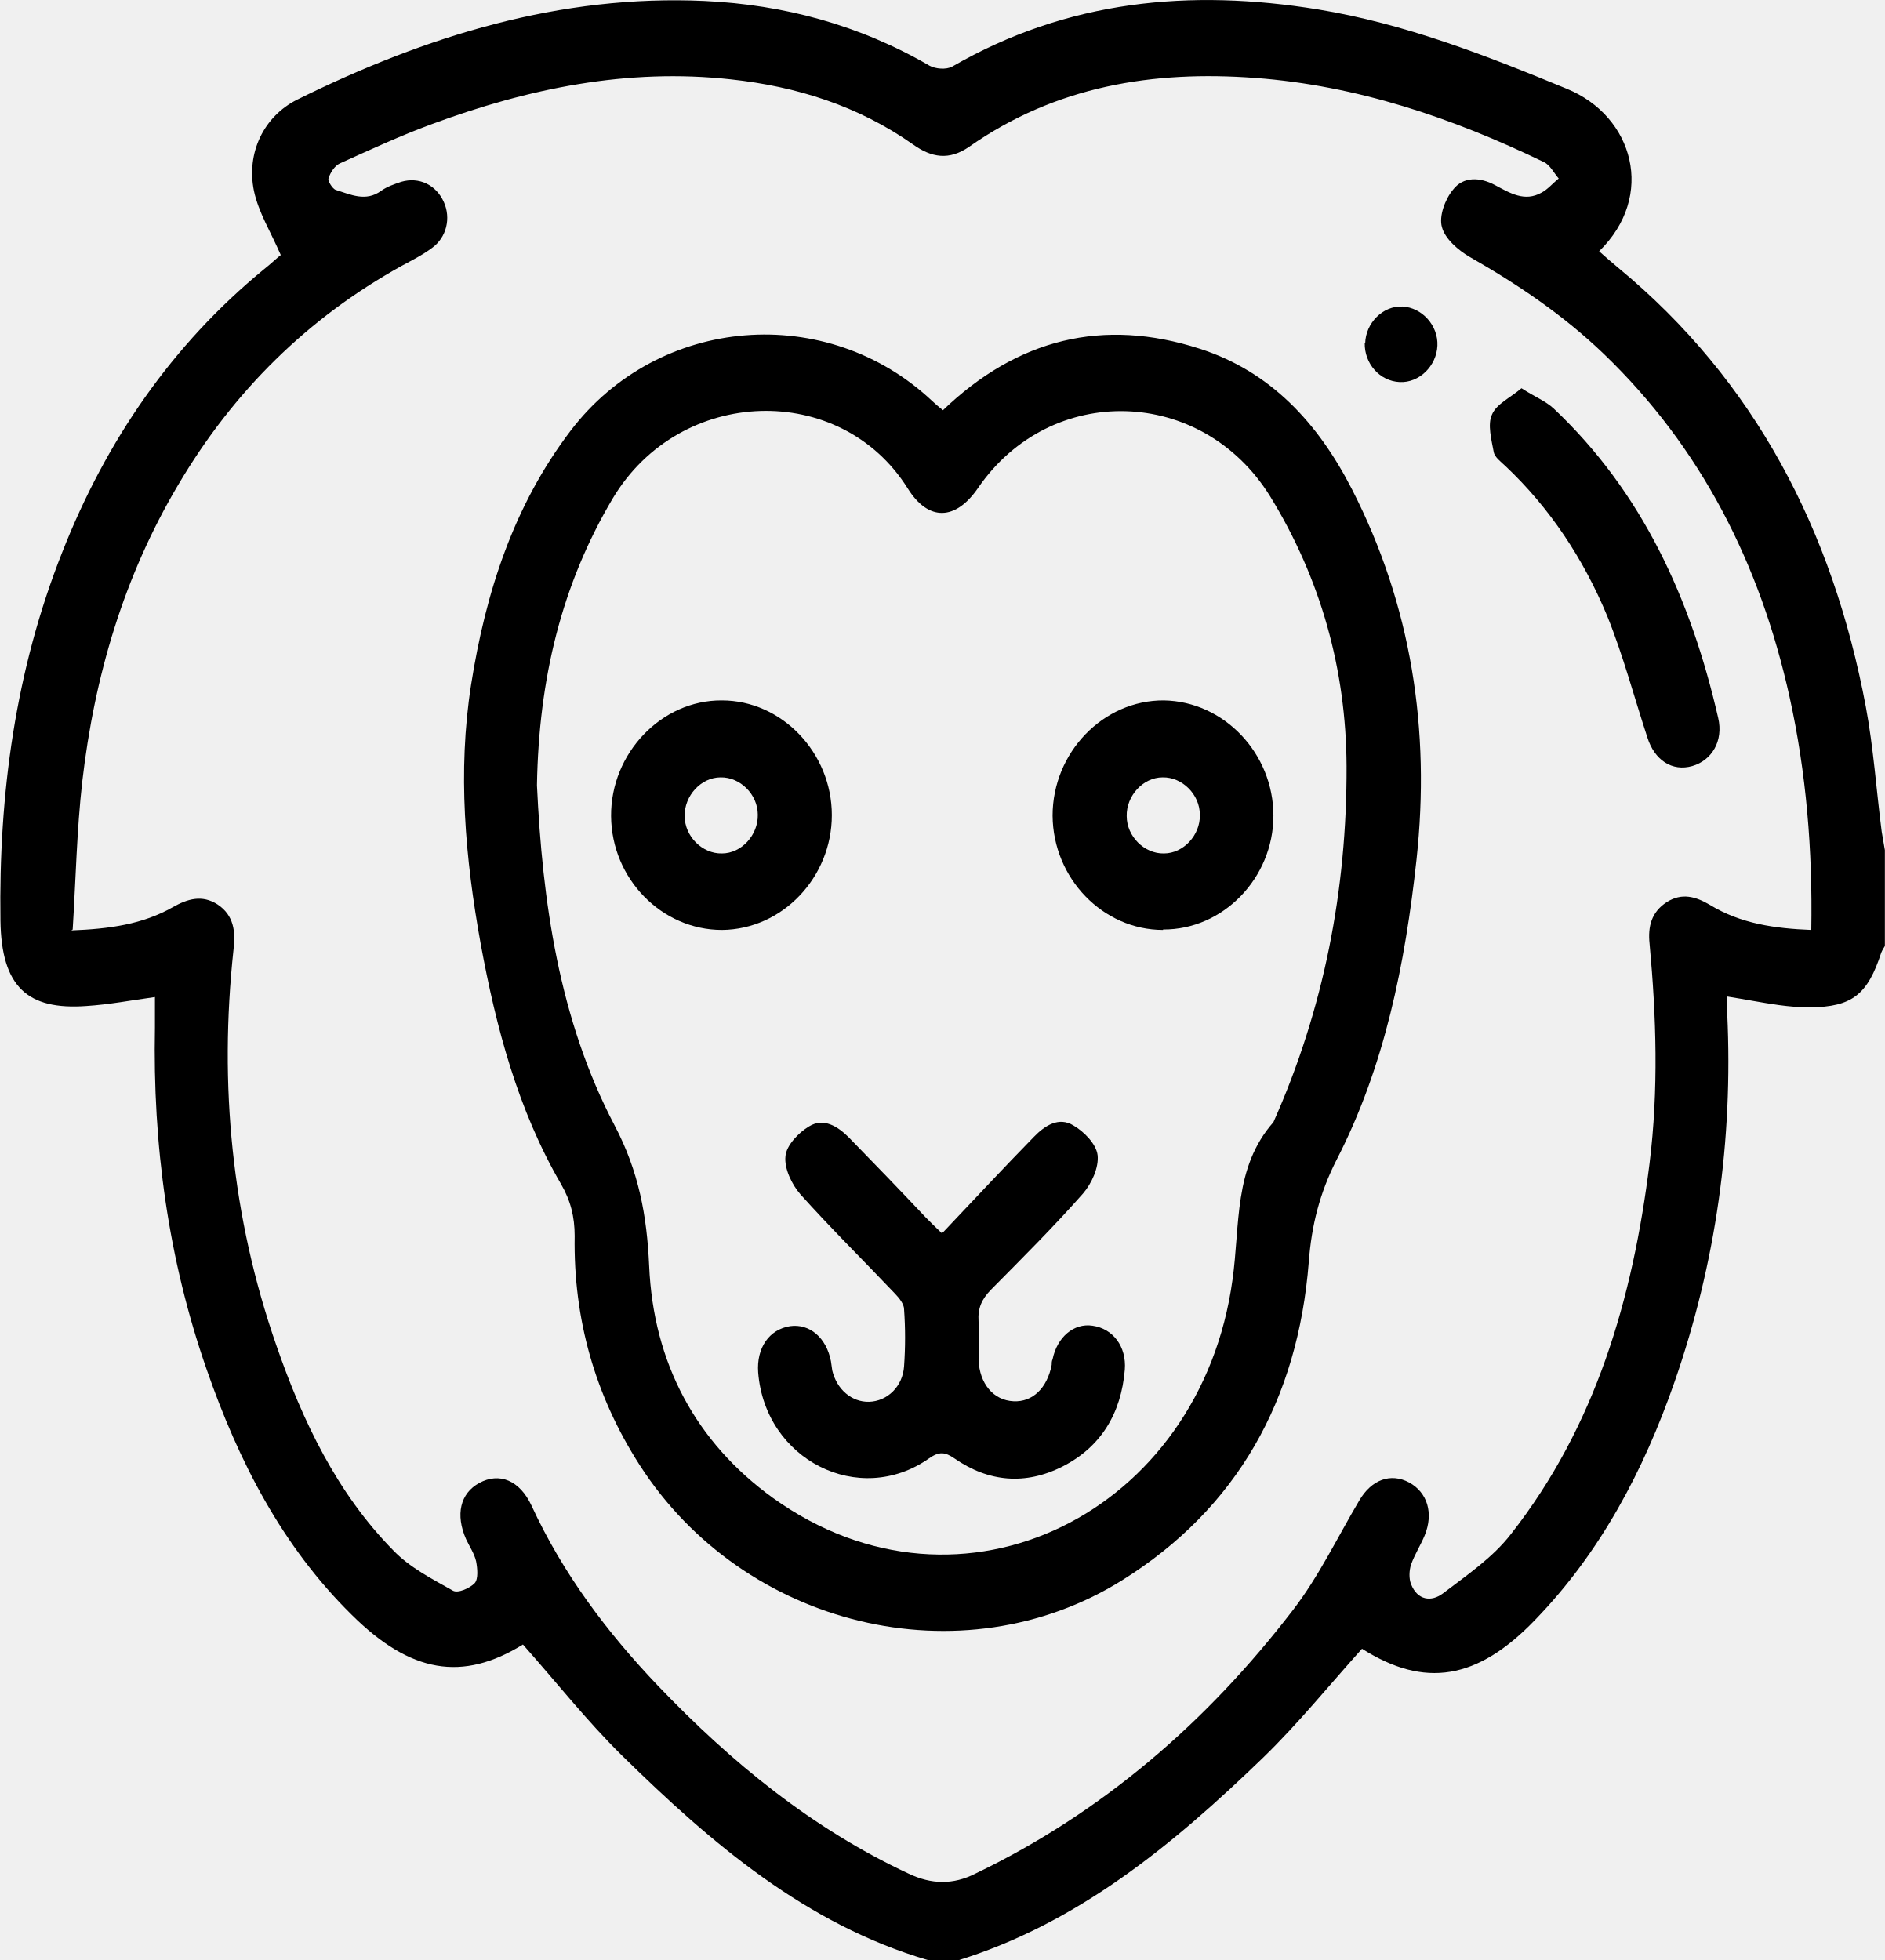
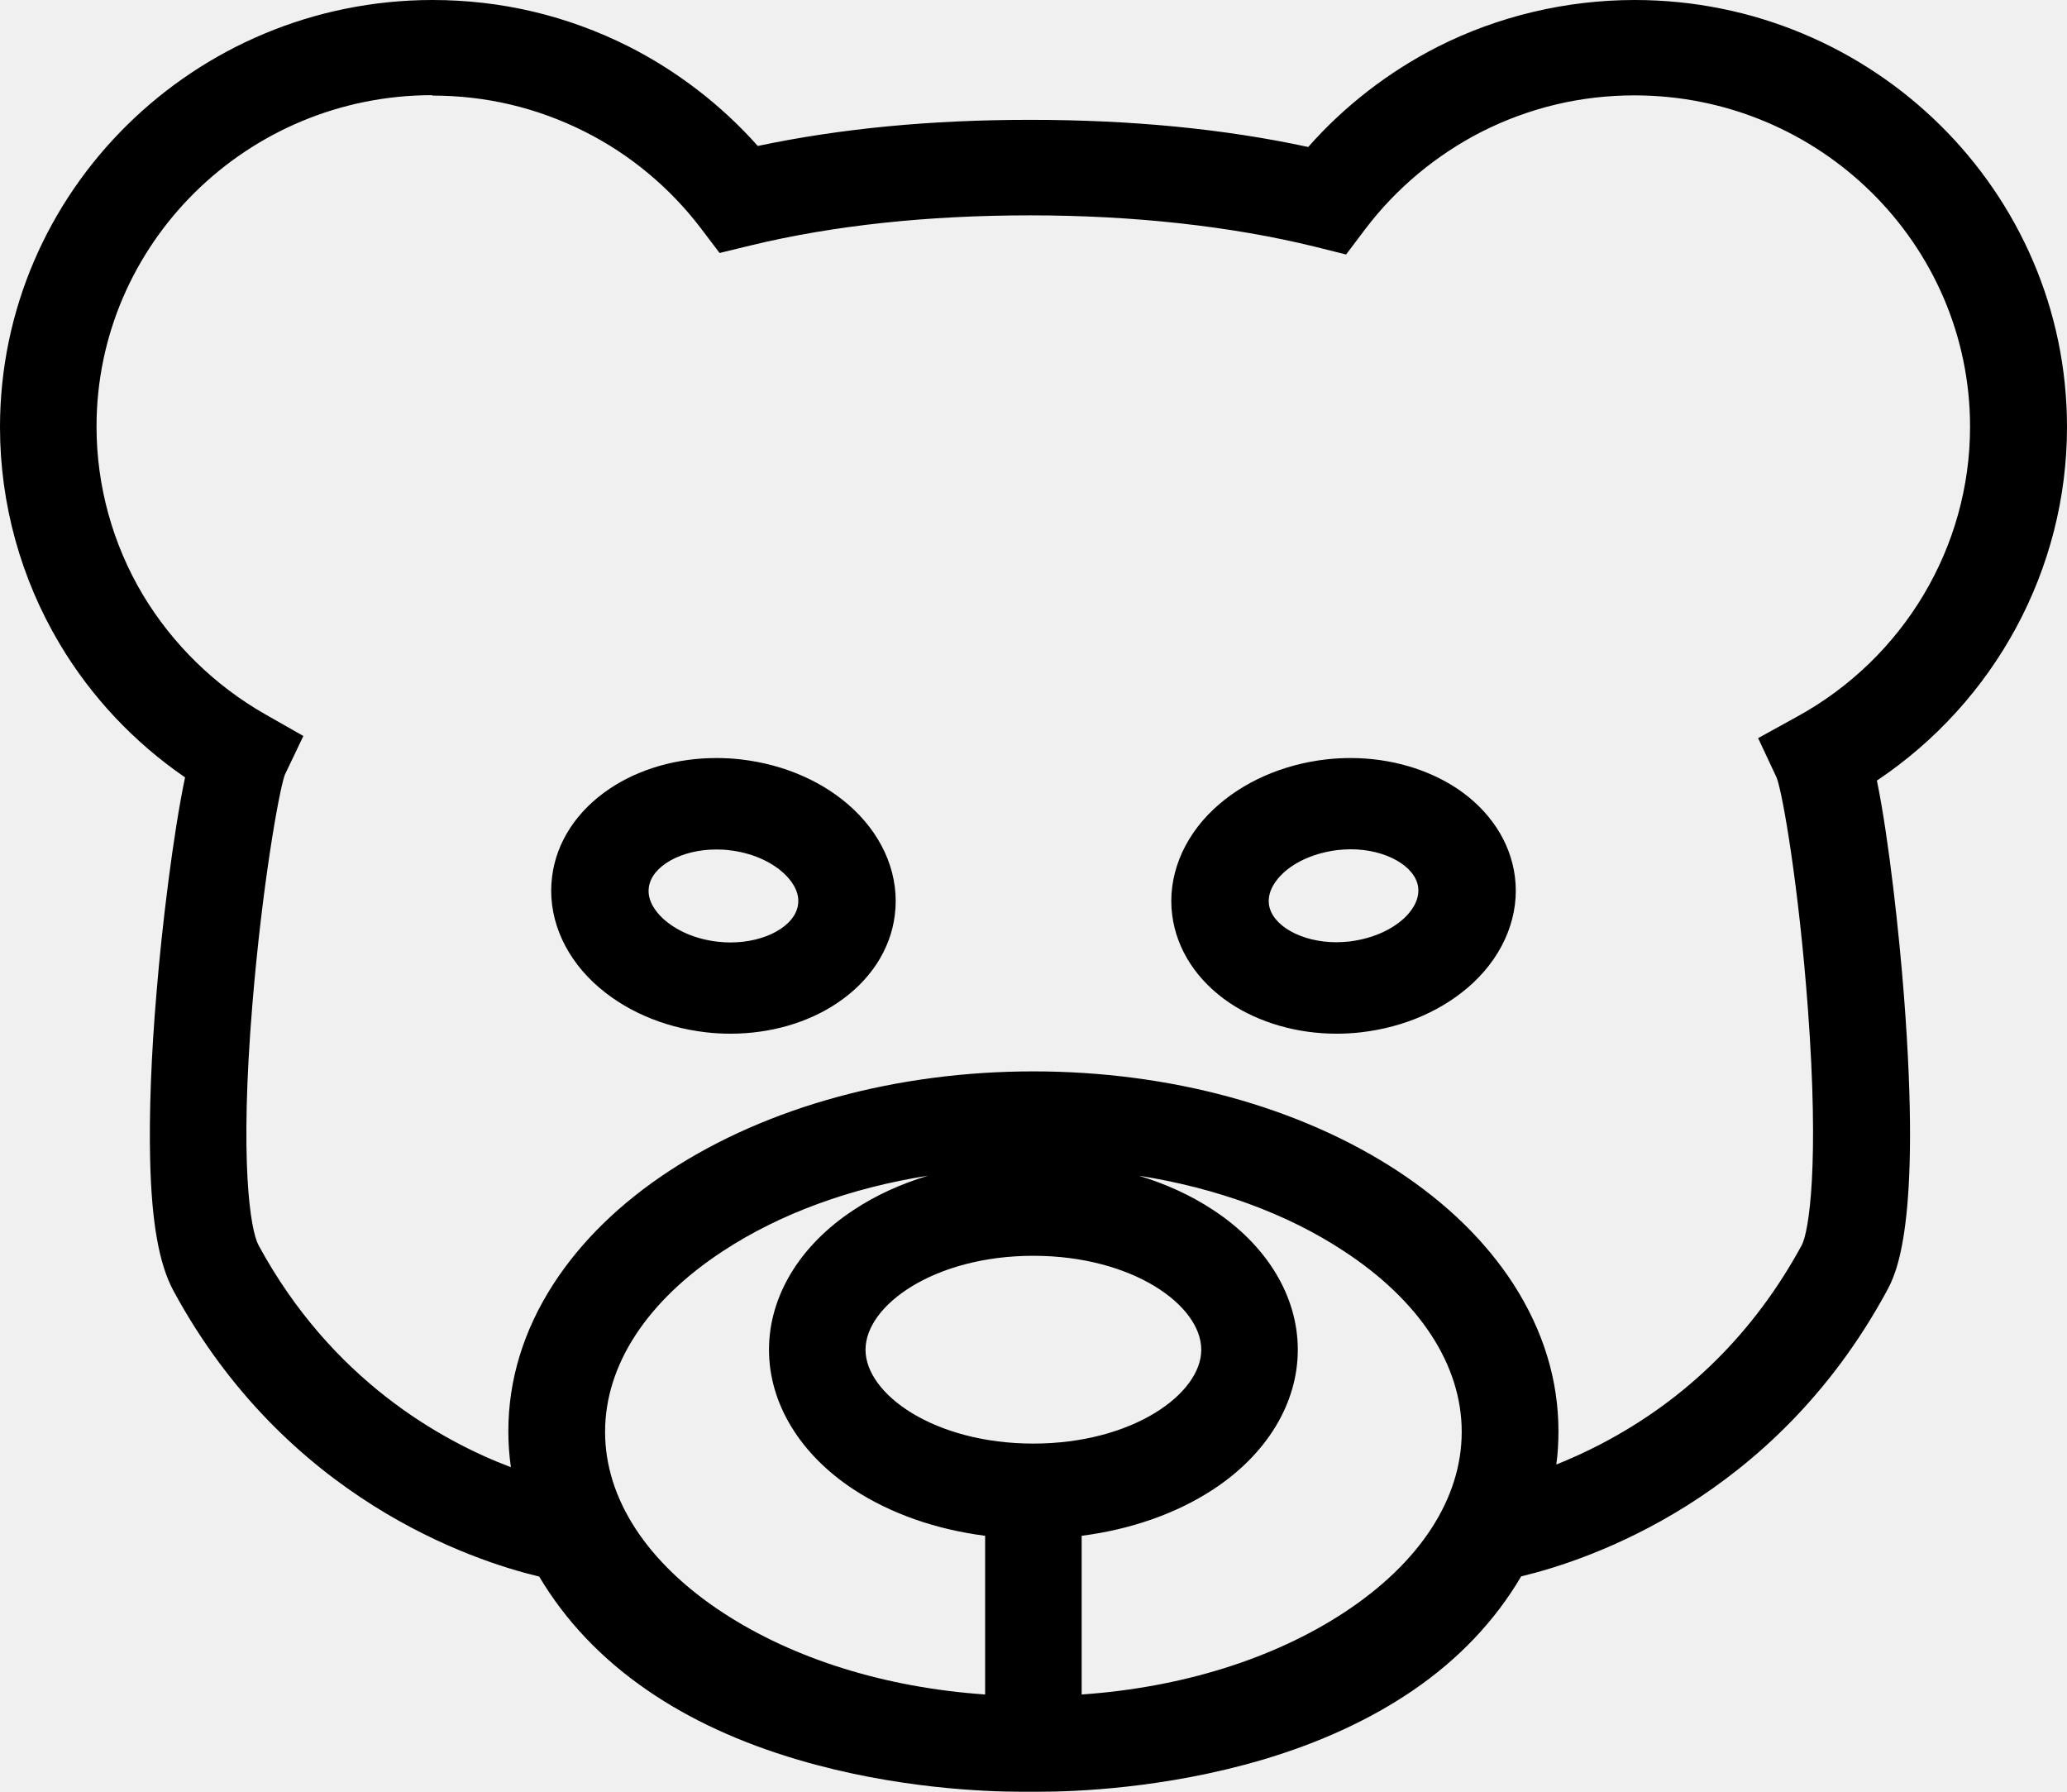
- <svg xmlns="http://www.w3.org/2000/svg" width="25" height="26" viewBox="0 0 25 26" fill="none">
-   <g clip-path="url(#clip0_650_1454)">
-     <path d="M12.304 26C10.689 25.524 9.436 24.453 8.249 23.287C7.785 22.83 7.375 22.31 6.936 21.815C6.134 22.31 5.447 22.197 4.664 21.42C3.742 20.512 3.164 19.384 2.742 18.169C2.23 16.703 2.025 15.187 2.055 13.633C2.055 13.501 2.055 13.363 2.055 13.226C1.742 13.269 1.446 13.326 1.145 13.345C0.368 13.401 0.018 13.094 0.006 12.211C-0.018 10.532 0.205 8.89 0.826 7.324C1.41 5.839 2.284 4.573 3.495 3.577C3.591 3.502 3.682 3.414 3.724 3.383C3.591 3.076 3.429 2.819 3.368 2.531C3.266 2.03 3.495 1.547 3.941 1.322C5.652 0.476 7.43 -0.075 9.346 0.013C10.4 0.063 11.4 0.332 12.328 0.871C12.407 0.915 12.551 0.927 12.63 0.883C14.16 -9.43907e-06 15.787 -0.15 17.48 0.125C18.631 0.313 19.704 0.733 20.782 1.178C21.668 1.541 21.963 2.6 21.21 3.333C21.294 3.408 21.379 3.483 21.463 3.552C23.277 5.05 24.307 7.036 24.747 9.373C24.849 9.918 24.886 10.475 24.958 11.033C24.97 11.114 24.988 11.196 25 11.277V12.549C25 12.549 24.964 12.605 24.952 12.637C24.771 13.194 24.566 13.357 24.006 13.363C23.867 13.363 23.729 13.351 23.59 13.332C23.367 13.301 23.15 13.257 22.909 13.219C22.909 13.307 22.909 13.376 22.909 13.445C22.988 15.124 22.759 16.753 22.21 18.332C21.8 19.509 21.228 20.593 20.36 21.489C19.595 22.285 18.896 22.398 18.065 21.871C17.631 22.354 17.221 22.861 16.757 23.312C15.558 24.471 14.293 25.518 12.684 26.012H12.292L12.304 26ZM0.946 12.342C1.452 12.323 1.892 12.261 2.29 12.035C2.489 11.922 2.681 11.866 2.886 11.998C3.103 12.142 3.127 12.361 3.097 12.599C2.904 14.391 3.073 16.145 3.664 17.843C4.013 18.852 4.471 19.81 5.218 20.568C5.435 20.794 5.73 20.944 6.008 21.101C6.074 21.138 6.231 21.069 6.297 21C6.345 20.944 6.333 20.806 6.315 20.712C6.291 20.606 6.225 20.512 6.182 20.418C6.038 20.092 6.104 19.81 6.357 19.672C6.622 19.528 6.893 19.635 7.05 19.973C7.466 20.875 8.05 21.652 8.725 22.36C9.701 23.381 10.774 24.258 12.051 24.854C12.352 24.998 12.642 25.004 12.937 24.854C14.618 24.045 16.004 22.849 17.149 21.358C17.492 20.913 17.739 20.393 18.029 19.904C18.191 19.628 18.444 19.534 18.691 19.666C18.932 19.798 19.017 20.073 18.896 20.368C18.842 20.499 18.764 20.618 18.715 20.756C18.691 20.831 18.685 20.938 18.715 21.013C18.8 21.232 18.987 21.251 19.137 21.138C19.457 20.894 19.8 20.662 20.041 20.349C21.162 18.921 21.656 17.229 21.879 15.431C21.999 14.46 21.969 13.489 21.879 12.518C21.855 12.292 21.903 12.098 22.108 11.966C22.307 11.841 22.488 11.891 22.68 12.004C23.09 12.254 23.542 12.317 24.024 12.336C24.042 11.277 23.958 10.25 23.735 9.241C23.343 7.474 22.56 5.933 21.27 4.693C20.734 4.179 20.131 3.772 19.493 3.408C19.342 3.32 19.167 3.17 19.125 3.013C19.083 2.869 19.167 2.644 19.27 2.519C19.408 2.337 19.631 2.349 19.83 2.456C20.029 2.562 20.222 2.681 20.445 2.556C20.529 2.512 20.595 2.431 20.674 2.368C20.608 2.293 20.559 2.187 20.475 2.149C19.258 1.56 17.992 1.134 16.649 1.034C15.293 0.933 14.004 1.14 12.853 1.948C12.588 2.13 12.358 2.093 12.111 1.917C11.382 1.403 10.563 1.147 9.695 1.053C8.321 0.902 7.008 1.172 5.724 1.648C5.315 1.798 4.911 1.986 4.507 2.168C4.441 2.199 4.381 2.287 4.357 2.368C4.345 2.4 4.411 2.506 4.453 2.519C4.652 2.581 4.851 2.681 5.056 2.531C5.134 2.475 5.23 2.443 5.321 2.412C5.556 2.343 5.785 2.45 5.887 2.681C5.983 2.894 5.923 3.151 5.73 3.289C5.604 3.383 5.465 3.452 5.327 3.527C4.085 4.216 3.097 5.187 2.362 6.434C1.645 7.643 1.253 8.965 1.091 10.369C1.018 11.014 1.006 11.659 0.964 12.33L0.946 12.342Z" fill="black" />
-     <path d="M12.497 5.451C13.497 4.486 14.636 4.216 15.907 4.624C16.847 4.924 17.48 5.607 17.932 6.491C18.721 8.032 18.974 9.68 18.788 11.402C18.637 12.787 18.366 14.146 17.727 15.387C17.504 15.826 17.396 16.252 17.359 16.74C17.215 18.57 16.407 20.011 14.883 20.963C12.756 22.291 9.864 21.583 8.484 19.434C7.893 18.513 7.604 17.498 7.622 16.396C7.622 16.139 7.568 15.926 7.441 15.707C6.869 14.723 6.58 13.633 6.375 12.518C6.17 11.384 6.068 10.237 6.248 9.084C6.441 7.856 6.815 6.704 7.568 5.714C8.737 4.179 10.972 4.003 12.37 5.325C12.412 5.363 12.455 5.401 12.509 5.444L12.497 5.451ZM7.122 10.419C7.194 11.947 7.411 13.52 8.152 14.93C8.472 15.537 8.58 16.126 8.61 16.79C8.665 18.081 9.231 19.134 10.255 19.873C12.756 21.665 15.925 20.061 16.347 16.978C16.45 16.252 16.359 15.487 16.89 14.886C17.558 13.389 17.866 11.803 17.86 10.162C17.854 8.878 17.516 7.675 16.847 6.585C15.943 5.125 13.937 5.068 12.973 6.472C12.678 6.904 12.316 6.923 12.039 6.478C11.147 5.056 9.02 5.119 8.128 6.61C7.447 7.756 7.146 9.009 7.122 10.413V10.419Z" fill="black" />
-     <path d="M20.18 5.15C20.354 5.263 20.499 5.319 20.607 5.419C21.782 6.528 22.427 7.944 22.789 9.523C22.861 9.83 22.704 10.087 22.445 10.162C22.18 10.237 21.945 10.087 21.849 9.78C21.674 9.247 21.529 8.696 21.319 8.176C21.005 7.418 20.559 6.741 19.969 6.184C19.909 6.127 19.824 6.065 19.812 5.996C19.782 5.833 19.728 5.632 19.788 5.501C19.848 5.357 20.035 5.275 20.18 5.15Z" fill="black" />
-     <path d="M18.107 4.555C18.113 4.285 18.342 4.054 18.601 4.066C18.86 4.079 19.077 4.317 19.065 4.586C19.053 4.855 18.824 5.081 18.565 5.068C18.3 5.056 18.095 4.824 18.101 4.548L18.107 4.555Z" fill="black" />
-     <path d="M12.509 16.346C12.925 15.907 13.316 15.487 13.714 15.08C13.859 14.93 14.045 14.811 14.238 14.93C14.377 15.011 14.54 15.174 14.558 15.324C14.576 15.487 14.479 15.7 14.365 15.832C13.973 16.277 13.557 16.69 13.142 17.11C13.021 17.235 12.967 17.354 12.979 17.53C12.991 17.699 12.979 17.868 12.979 18.037C12.991 18.357 13.178 18.576 13.443 18.588C13.696 18.601 13.889 18.413 13.949 18.106C13.949 18.081 13.949 18.056 13.961 18.031C14.021 17.736 14.244 17.548 14.491 17.586C14.762 17.624 14.943 17.862 14.919 18.169C14.871 18.751 14.6 19.196 14.094 19.453C13.6 19.704 13.111 19.66 12.659 19.346C12.533 19.259 12.455 19.253 12.322 19.346C11.394 19.998 10.147 19.365 10.056 18.206C10.032 17.881 10.201 17.636 10.478 17.592C10.737 17.555 10.96 17.743 11.021 18.056C11.027 18.1 11.033 18.137 11.039 18.181C11.099 18.432 11.298 18.601 11.527 18.595C11.768 18.588 11.973 18.394 11.991 18.125C12.009 17.874 12.009 17.617 11.991 17.367C11.991 17.298 11.924 17.216 11.87 17.16C11.454 16.721 11.021 16.295 10.617 15.844C10.502 15.713 10.4 15.5 10.418 15.337C10.43 15.193 10.593 15.024 10.731 14.942C10.924 14.823 11.111 14.942 11.256 15.086C11.599 15.437 11.937 15.788 12.274 16.145C12.334 16.208 12.4 16.27 12.491 16.358L12.509 16.346Z" fill="black" />
-     <path d="M15.426 12.336C14.63 12.336 13.967 11.653 13.961 10.82C13.961 9.98 14.636 9.285 15.438 9.291C16.233 9.304 16.89 9.993 16.89 10.82C16.89 11.647 16.221 12.336 15.426 12.33V12.336ZM15.914 10.807C15.914 10.538 15.679 10.306 15.42 10.312C15.161 10.312 14.938 10.557 14.944 10.826C14.944 11.095 15.179 11.327 15.438 11.321C15.697 11.321 15.92 11.077 15.914 10.813V10.807Z" fill="black" />
-     <path d="M9.575 12.336C8.779 12.336 8.111 11.659 8.105 10.826C8.099 9.993 8.773 9.285 9.575 9.291C10.37 9.291 11.033 9.986 11.033 10.813C11.033 11.64 10.376 12.33 9.575 12.336ZM9.575 11.321C9.834 11.321 10.057 11.077 10.051 10.807C10.051 10.538 9.816 10.306 9.557 10.312C9.298 10.312 9.075 10.557 9.081 10.826C9.081 11.095 9.316 11.327 9.575 11.321Z" fill="black" />
-   </g>
-   <defs>
-     <clipPath id="clip0_650_1454">
-       <rect width="25" height="26" fill="white" />
-     </clipPath>
-   </defs>
+ <svg xmlns="http://www.w3.org/2000/svg" width="30" height="26" viewBox="0 0 30 26" fill="none">
+   <path d="M2.686 11.281C2.514 12.097 2.351 13.441 2.274 14.379C2.194 15.307 2.163 16.154 2.179 16.825C2.2 17.738 2.308 18.342 2.517 18.73C4.151 21.749 6.849 22.644 7.826 22.878C8.208 23.521 8.736 24.076 9.4 24.531C10.014 24.953 10.746 25.29 11.582 25.536C12.995 25.954 14.313 26 14.814 26C14.854 26 14.888 26 14.912 26C14.94 26 14.971 26 14.998 26C15.008 26 15.02 26 15.029 26C15.048 26 15.066 26 15.091 26C15.591 26 16.907 25.954 18.323 25.536C19.156 25.29 19.89 24.95 20.505 24.531C21.172 24.076 21.7 23.518 22.078 22.875C23.055 22.641 25.753 21.749 27.388 18.727C27.511 18.496 27.892 17.799 27.634 14.455C27.566 13.569 27.416 12.176 27.241 11.327C28.955 10.18 30 8.259 30 6.196C30 2.779 27.185 0 23.725 0C22.733 0 21.743 0.234 20.864 0.68C20.155 1.041 19.512 1.538 18.987 2.133C17.767 1.869 16.412 1.739 14.952 1.739C13.493 1.739 12.196 1.866 10.998 2.118C10.472 1.526 9.83 1.032 9.123 0.674C8.235 0.228 7.28 0 6.275 0C2.815 0.003 0 2.782 0 6.199C0 7.306 0.301 8.396 0.867 9.345C1.324 10.113 1.948 10.774 2.686 11.281ZM17.435 19.586C17.435 20.229 16.433 20.948 14.998 20.948C13.563 20.948 12.562 20.232 12.562 19.586C12.562 18.939 13.563 18.223 14.998 18.223C16.433 18.223 17.435 18.939 17.435 19.586ZM19.503 23.403C18.474 24.076 17.143 24.489 15.699 24.589V22.286C16.409 22.195 17.07 21.965 17.604 21.616C18.388 21.103 18.836 20.363 18.836 19.586C18.836 18.809 18.388 18.069 17.604 17.556C17.285 17.346 16.922 17.18 16.529 17.061C17.65 17.237 18.677 17.61 19.503 18.154C20.606 18.876 21.215 19.807 21.215 20.778C21.215 21.749 20.606 22.681 19.503 23.403ZM12.393 17.556C11.609 18.069 11.161 18.809 11.161 19.586C11.161 20.363 11.609 21.103 12.393 21.616C12.927 21.965 13.588 22.195 14.298 22.286V24.589C12.854 24.489 11.523 24.076 10.494 23.403C9.391 22.681 8.782 21.749 8.782 20.778C8.782 19.807 9.391 18.876 10.494 18.154C11.323 17.61 12.347 17.237 13.468 17.061C13.075 17.18 12.709 17.346 12.393 17.556ZM6.275 1.387C7.052 1.387 7.796 1.563 8.484 1.909C9.142 2.239 9.722 2.722 10.168 3.307L10.444 3.671L10.893 3.562C12.095 3.271 13.462 3.125 14.952 3.125C16.443 3.125 17.862 3.28 19.085 3.58L19.537 3.693L19.817 3.322C20.262 2.734 20.846 2.248 21.504 1.912C22.195 1.563 22.942 1.384 23.722 1.384C26.408 1.384 28.593 3.541 28.593 6.193C28.593 7.937 27.631 9.549 26.085 10.398L25.517 10.711L25.787 11.287C25.876 11.524 26.107 12.865 26.239 14.631C26.408 16.907 26.254 17.874 26.15 18.069C25.465 19.331 24.484 20.305 23.231 20.957C23.003 21.076 22.785 21.173 22.588 21.252C22.61 21.094 22.619 20.933 22.619 20.769C22.619 20.023 22.398 19.307 21.965 18.633C21.562 18.011 20.997 17.459 20.278 16.988C18.858 16.06 16.98 15.547 14.998 15.547C13.017 15.547 11.139 16.06 9.719 16.988C9 17.459 8.435 18.011 8.032 18.633C7.599 19.303 7.378 20.023 7.378 20.769C7.378 20.945 7.39 21.118 7.415 21.291C6.398 20.906 4.809 20.02 3.752 18.069C3.632 17.844 3.475 16.855 3.663 14.576C3.804 12.862 4.047 11.488 4.133 11.245L4.403 10.68L3.844 10.362C3.116 9.946 2.504 9.348 2.074 8.632C1.635 7.895 1.401 7.051 1.401 6.19C1.401 3.538 3.586 1.381 6.272 1.381L6.275 1.387Z" fill="black" />
+   <path d="M17.85 14.556C18.277 14.84 18.826 15 19.396 15C19.514 15 19.635 14.994 19.753 14.98C20.388 14.907 20.964 14.652 21.383 14.26C21.838 13.833 22.058 13.27 21.987 12.721C21.922 12.216 21.624 11.763 21.15 11.444C20.723 11.16 20.174 11 19.604 11C19.486 11 19.365 11.006 19.247 11.02C18.612 11.093 18.036 11.348 17.617 11.74C17.162 12.167 16.942 12.73 17.013 13.279C17.078 13.784 17.376 14.237 17.85 14.556ZM18.618 12.675C18.807 12.495 19.099 12.373 19.415 12.335C19.477 12.329 19.542 12.324 19.604 12.324C20.112 12.324 20.543 12.568 20.583 12.875C20.608 13.075 20.468 13.241 20.382 13.322C20.189 13.502 19.901 13.624 19.585 13.662C19.523 13.668 19.458 13.673 19.396 13.673C18.888 13.673 18.457 13.43 18.417 13.122C18.392 12.922 18.532 12.756 18.618 12.675Z" fill="black" />
+   <path d="M8.013 12.721C7.942 13.273 8.162 13.833 8.617 14.26C9.036 14.652 9.612 14.907 10.247 14.98C10.365 14.994 10.486 15 10.604 15C11.174 15 11.723 14.843 12.15 14.556C12.624 14.239 12.925 13.784 12.987 13.279C13.058 12.727 12.838 12.167 12.383 11.74C11.967 11.348 11.388 11.093 10.753 11.02C10.635 11.006 10.514 11 10.396 11C9.826 11 9.278 11.157 8.85 11.444C8.376 11.761 8.075 12.216 8.013 12.721ZM9.417 12.878C9.457 12.568 9.888 12.327 10.396 12.327C10.458 12.327 10.52 12.329 10.585 12.338C10.901 12.373 11.19 12.498 11.382 12.678C11.468 12.759 11.611 12.925 11.583 13.125C11.543 13.435 11.112 13.676 10.604 13.676C10.542 13.676 10.48 13.673 10.415 13.665C10.099 13.63 9.811 13.505 9.618 13.325C9.532 13.244 9.389 13.078 9.417 12.878Z" fill="black" />
</svg>
